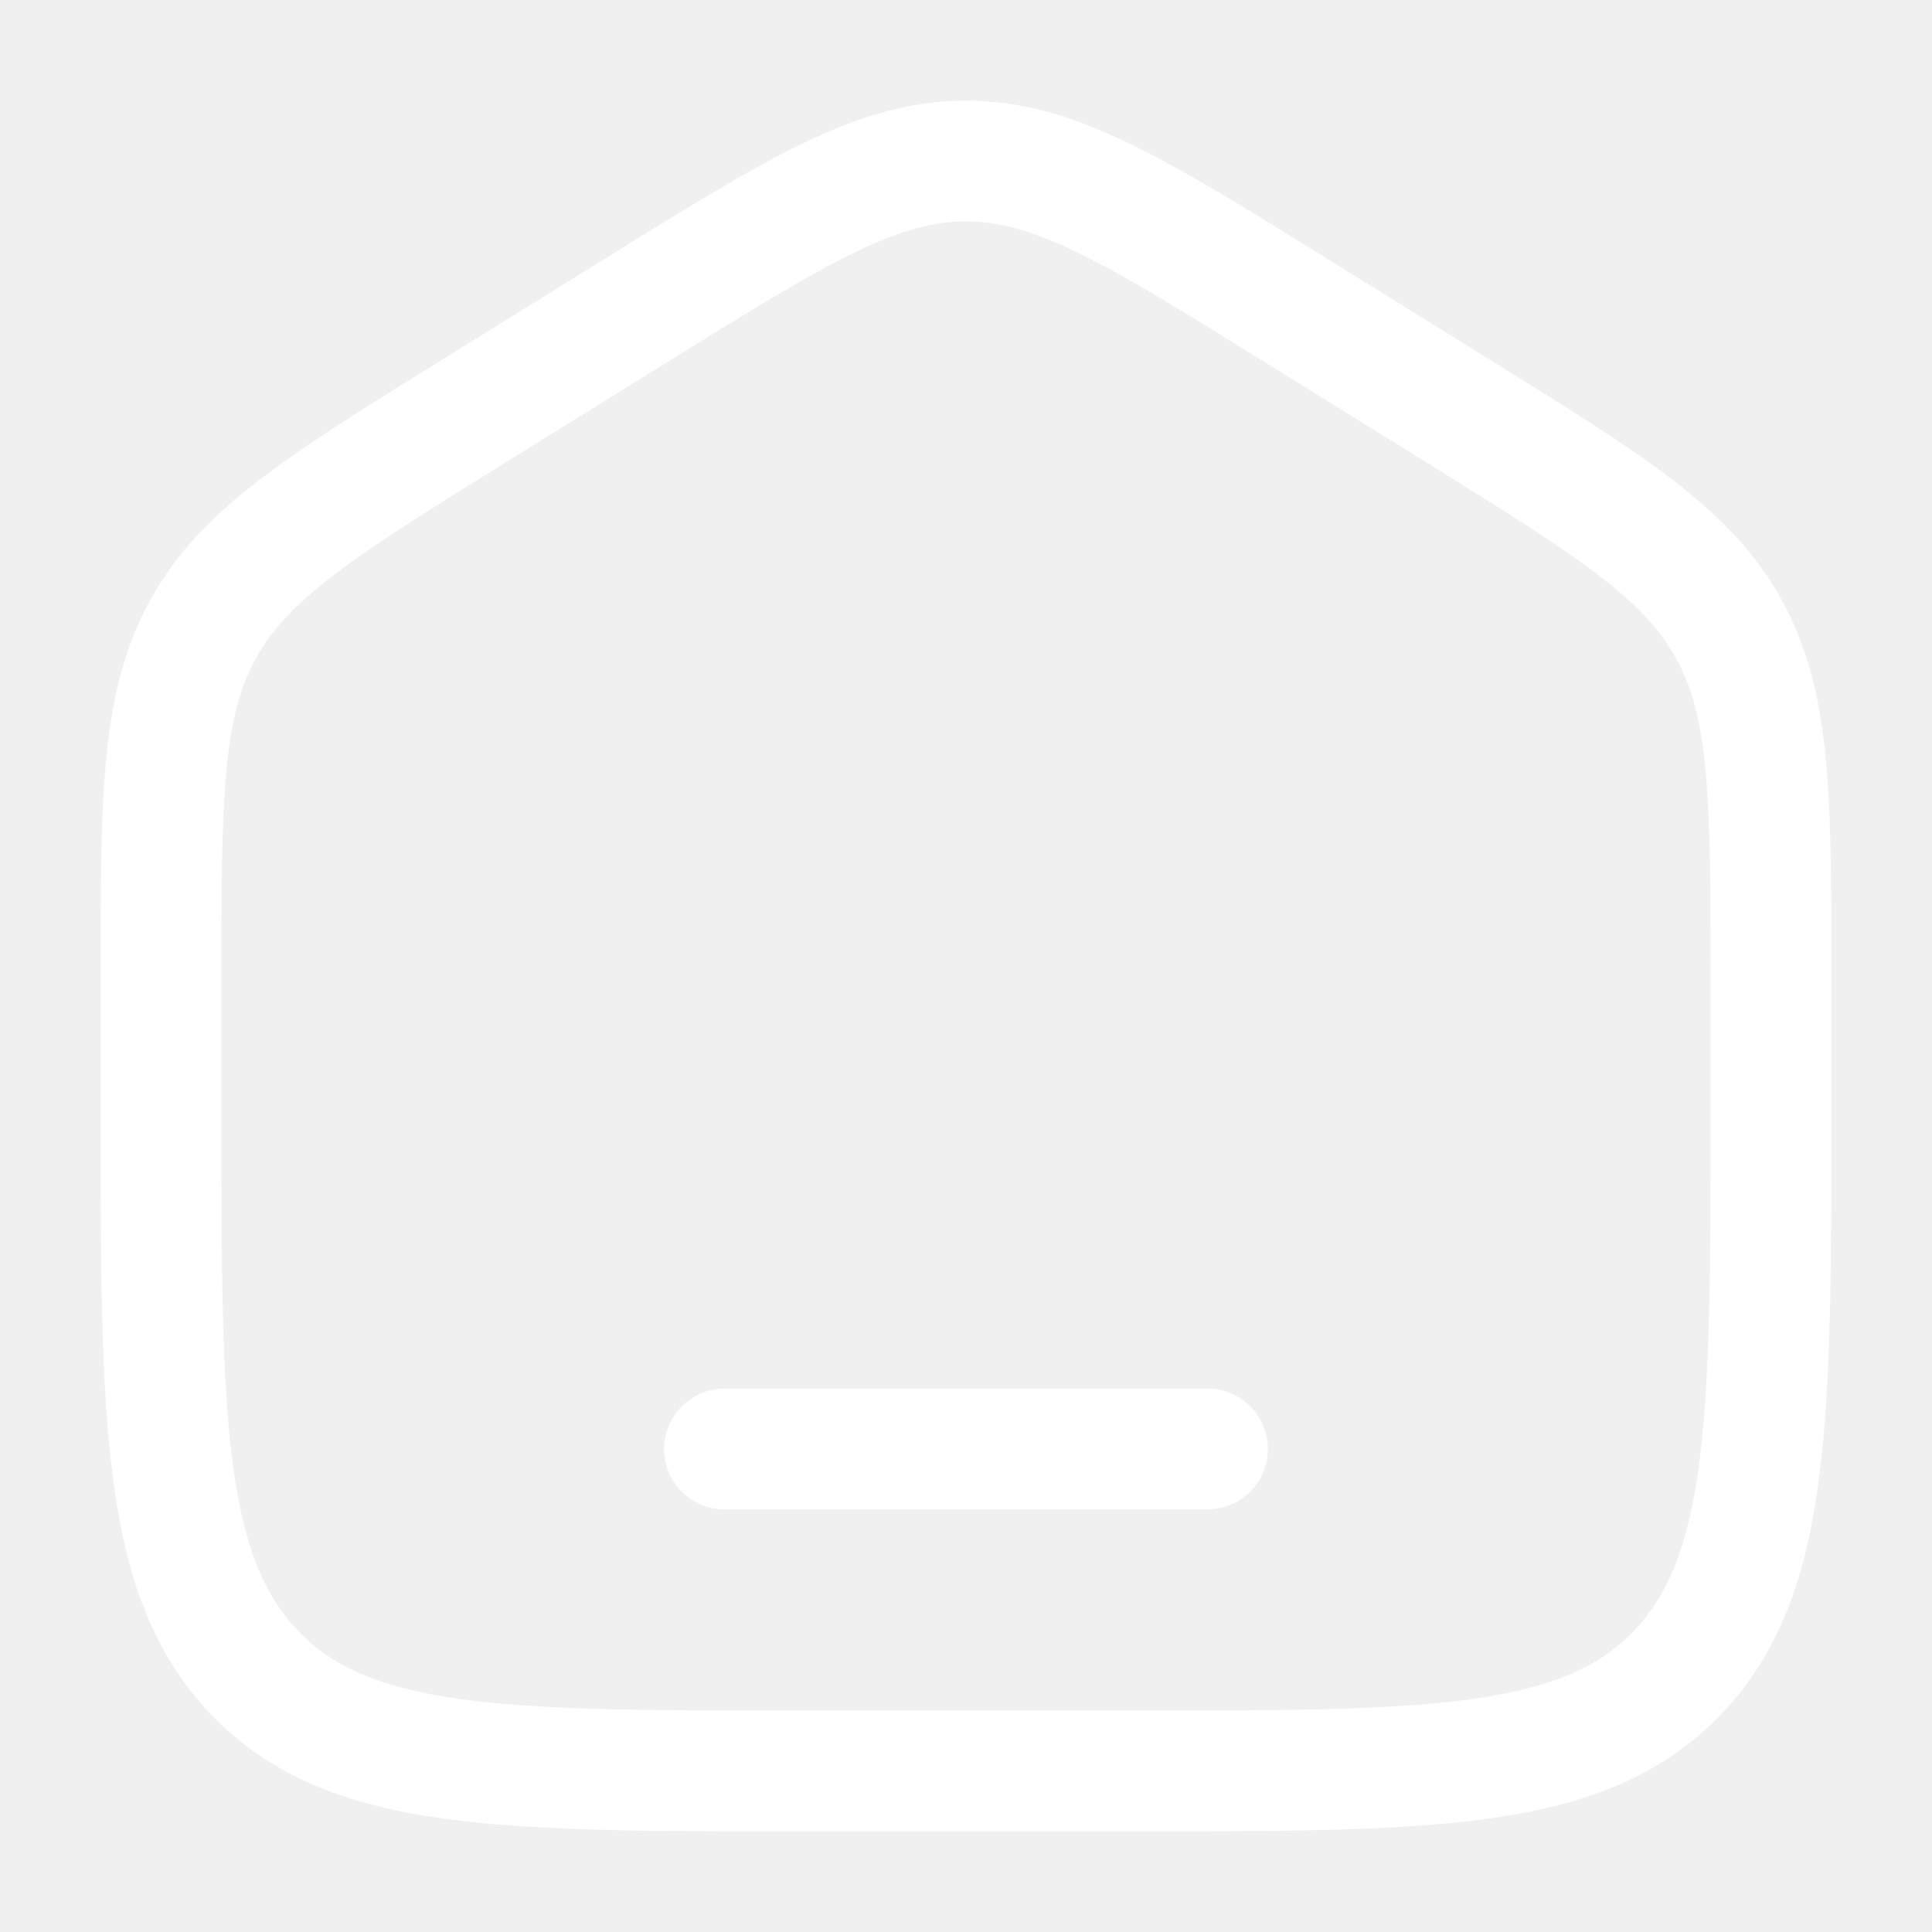
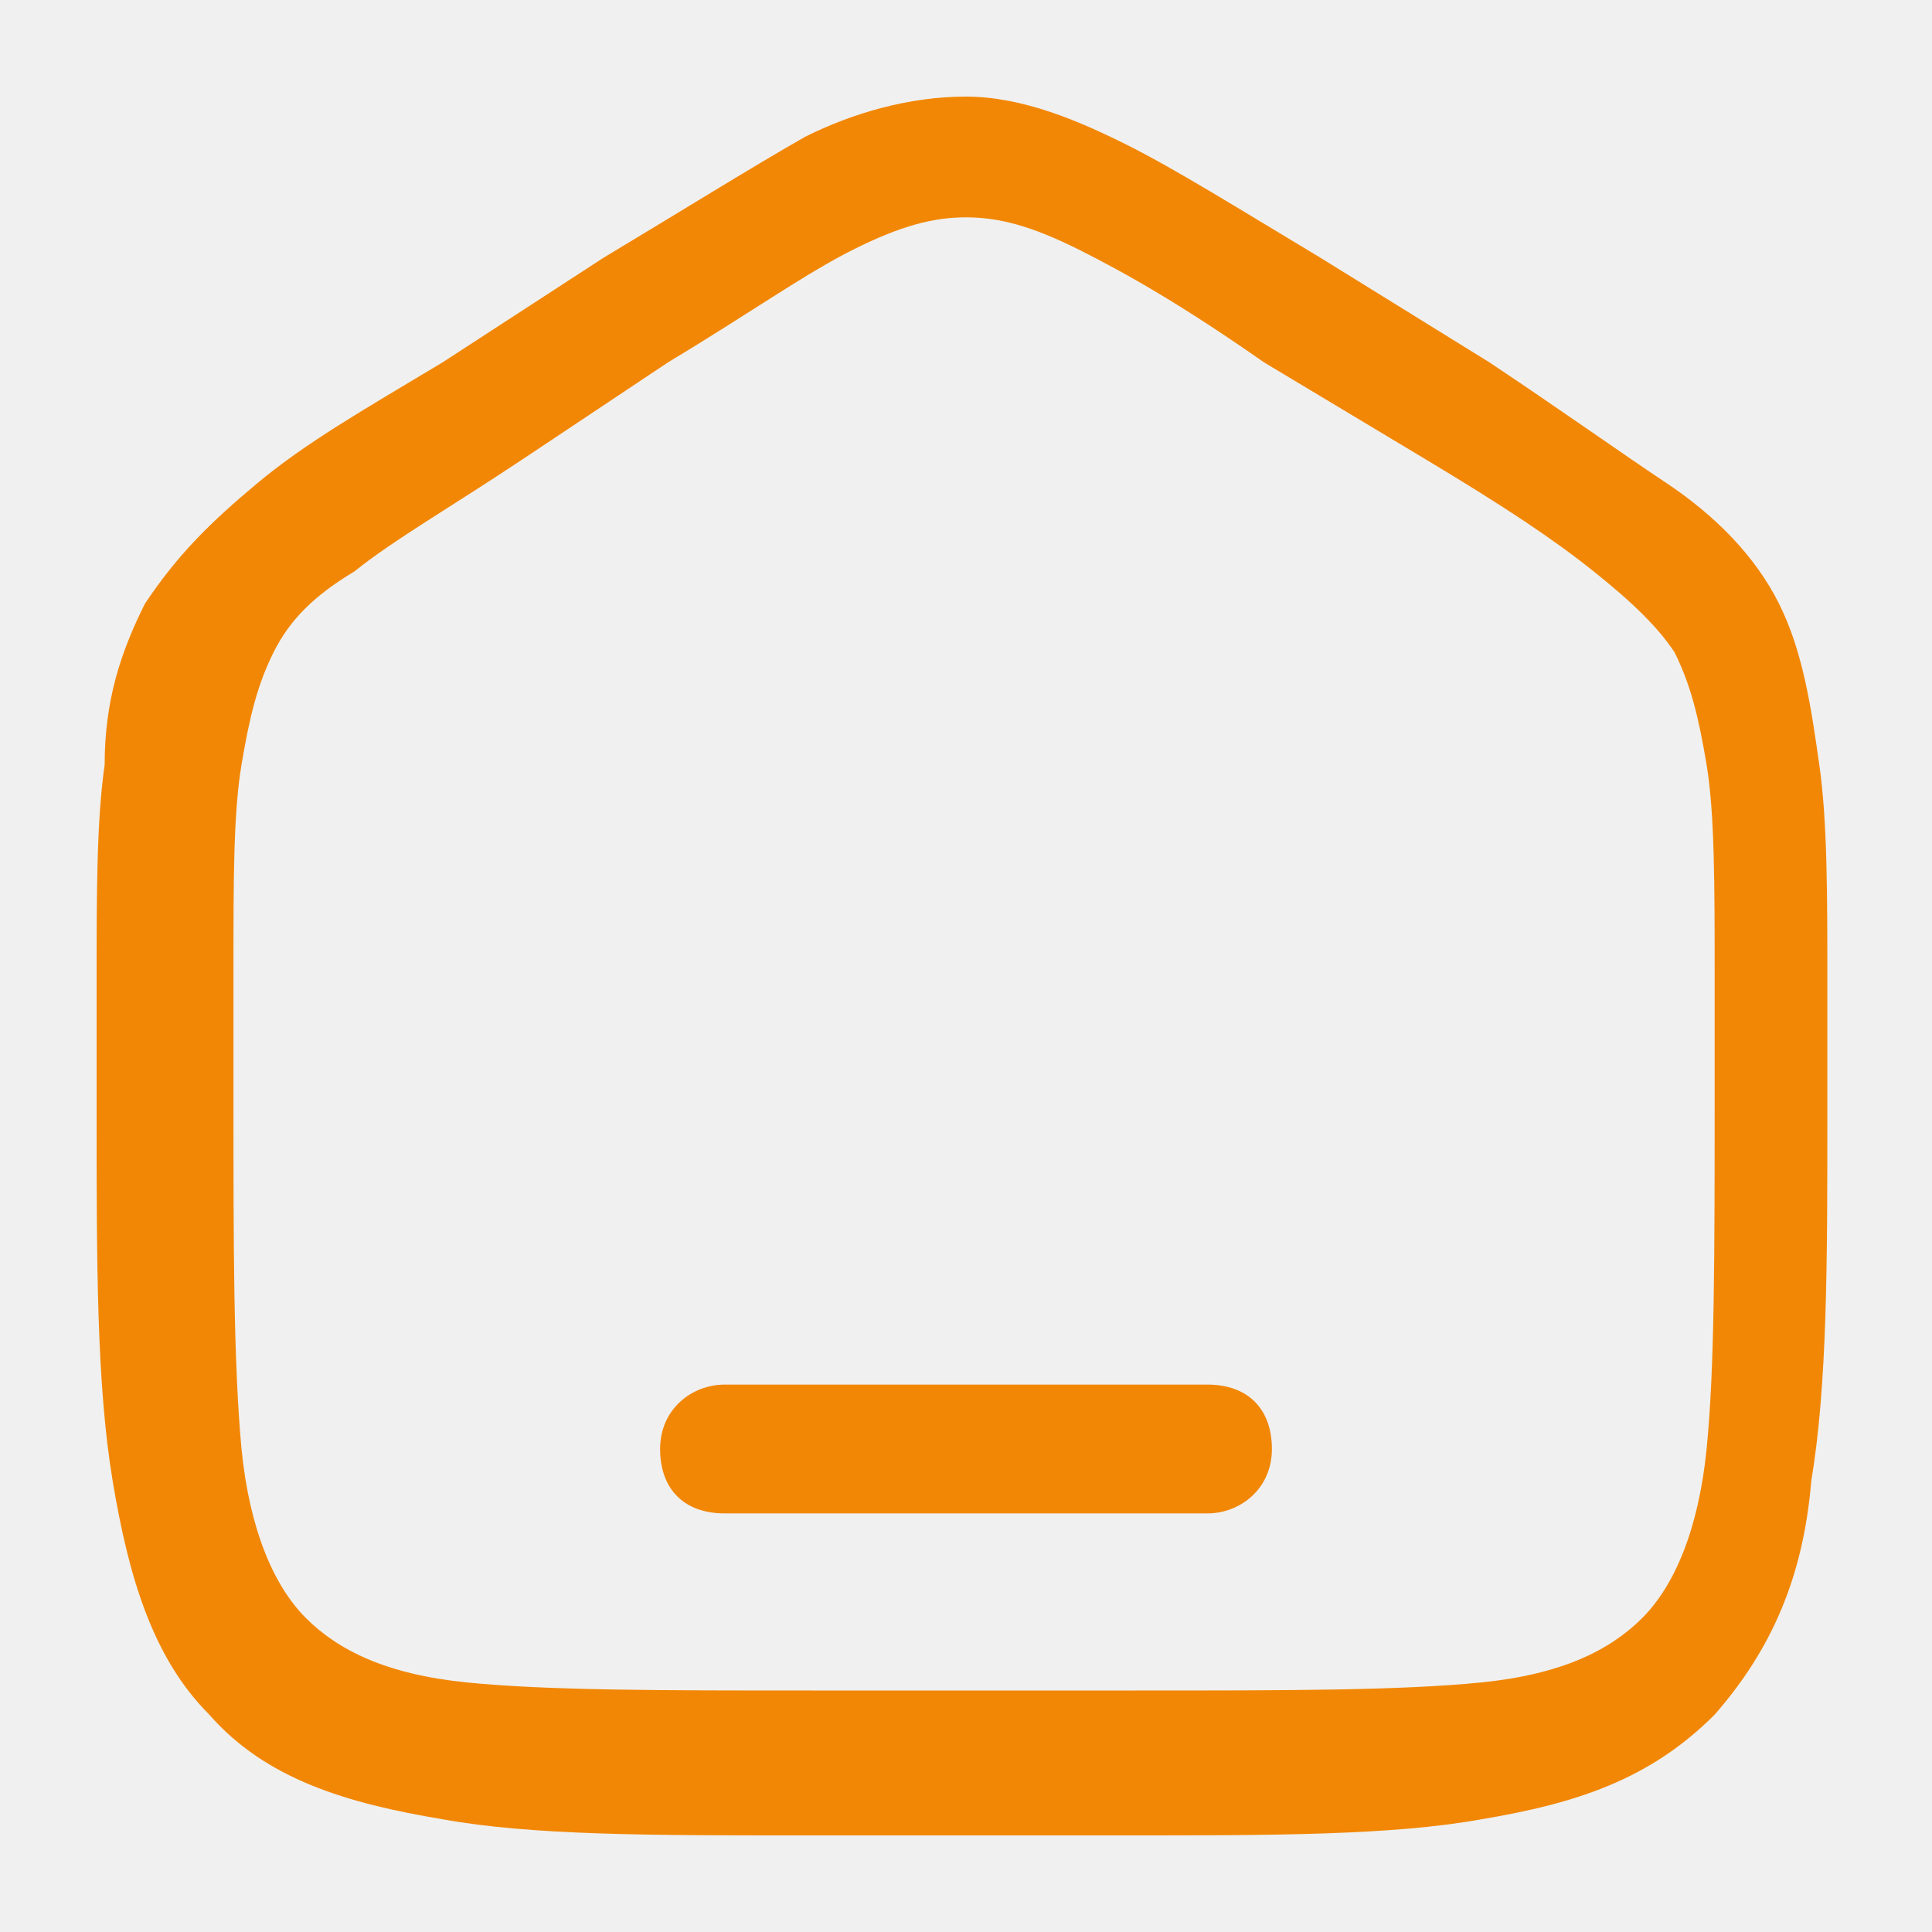
- <svg xmlns="http://www.w3.org/2000/svg" width="24" height="24" viewBox="0 0 24 24" fill="none">
-   <path d="M9 17.25C8.586 17.25 8.25 17.586 8.25 18C8.25 18.414 8.586 18.75 9 18.75H15C15.414 18.75 15.75 18.414 15.75 18C15.75 17.586 15.414 17.25 15 17.25H9Z" fill="white" />
-   <path fill-rule="evenodd" clip-rule="evenodd" d="M12 1.25C11.292 1.25 10.649 1.453 9.951 1.792C9.276 2.12 8.496 2.604 7.523 3.208L5.456 4.491C4.535 5.063 3.797 5.52 3.229 5.956C2.64 6.407 2.188 6.866 1.861 7.463C1.535 8.058 1.389 8.692 1.318 9.441C1.25 10.166 1.25 11.054 1.25 12.167V13.78C1.25 15.684 1.25 17.187 1.403 18.362C1.559 19.567 1.889 20.54 2.632 21.309C3.38 22.082 4.33 22.428 5.508 22.591C6.648 22.75 8.106 22.75 9.942 22.75H14.058C15.894 22.75 17.352 22.75 18.492 22.591C19.669 22.428 20.62 22.082 21.368 21.309C22.111 20.54 22.441 19.567 22.597 18.362C22.75 17.187 22.75 15.684 22.75 13.78V12.167C22.75 11.054 22.75 10.166 22.682 9.441C22.611 8.692 22.465 8.058 22.139 7.463C21.812 6.866 21.36 6.407 20.771 5.956C20.203 5.52 19.465 5.063 18.544 4.491L16.477 3.208C15.504 2.604 14.724 2.12 14.049 1.792C13.351 1.453 12.708 1.25 12 1.25ZM8.28 4.504C9.295 3.874 10.009 3.432 10.607 3.141C11.188 2.858 11.6 2.75 12 2.75C12.4 2.75 12.812 2.858 13.393 3.141C13.991 3.432 14.705 3.874 15.72 4.504L17.721 5.745C18.681 6.342 19.356 6.761 19.859 7.147C20.349 7.522 20.63 7.831 20.823 8.183C21.016 8.536 21.129 8.949 21.188 9.581C21.249 10.229 21.25 11.046 21.25 12.204V13.725C21.25 15.696 21.248 17.101 21.11 18.168C20.974 19.216 20.717 19.824 20.289 20.267C19.865 20.706 19.287 20.966 18.286 21.106C17.26 21.248 15.908 21.25 14 21.25H10C8.092 21.25 6.74 21.248 5.714 21.106C4.713 20.966 4.135 20.706 3.711 20.267C3.283 19.824 3.026 19.216 2.89 18.168C2.751 17.101 2.75 15.696 2.75 13.725V12.204C2.75 11.046 2.751 10.229 2.812 9.581C2.871 8.949 2.984 8.536 3.177 8.183C3.37 7.831 3.651 7.522 4.141 7.147C4.644 6.761 5.319 6.342 6.28 5.745L8.28 4.504Z" fill="white" />
+ <svg xmlns="http://www.w3.org/2000/svg" version="1.1" id="Layer_1" x="0px" y="0px" viewBox="0 0 24 24" style="enable-background:new 0 0 24 24;" xml:space="preserve">
+   <style type="text/css">
+ 	.st0{fill:#F28705;}
+ 	.st1{fill-rule:evenodd;clip-rule:evenodd;fill:#F28705;}
+ </style>
+   <path class="st0" d="M9,17.2c-0.4,0-0.8,0.3-0.8,0.8s0.3,0.8,0.8,0.8h6c0.4,0,0.8-0.3,0.8-0.8s-0.3-0.8-0.8-0.8H9z" />
+   <path class="st1" d="M12,1.2c-0.7,0-1.4,0.2-2,0.5C9.3,2.1,8.5,2.6,7.5,3.2L5.5,4.5C4.5,5.1,3.8,5.5,3.2,6c-0.6,0.5-1,0.9-1.4,1.5  c-0.3,0.6-0.5,1.2-0.5,2c-0.1,0.7-0.1,1.6-0.1,2.7v1.6c0,1.9,0,3.4,0.2,4.6c0.2,1.2,0.5,2.2,1.2,2.9c0.7,0.8,1.7,1.1,2.9,1.3  c1.1,0.2,2.6,0.2,4.4,0.2h4.1c1.8,0,3.3,0,4.4-0.2c1.2-0.2,2.1-0.5,2.9-1.3c0.7-0.8,1.1-1.7,1.2-2.9c0.2-1.2,0.2-2.7,0.2-4.6v-1.6  c0-1.1,0-2-0.1-2.7c-0.1-0.7-0.2-1.4-0.5-2c-0.3-0.6-0.8-1.1-1.4-1.5c-0.6-0.4-1.3-0.9-2.2-1.5l-2.1-1.3c-1-0.6-1.8-1.1-2.4-1.4  C13.4,1.5,12.7,1.2,12,1.2z M8.3,4.5c1-0.6,1.7-1.1,2.3-1.4c0.6-0.3,1-0.4,1.4-0.4s0.8,0.1,1.4,0.4c0.6,0.3,1.3,0.7,2.3,1.4l2,1.2  c1,0.6,1.6,1,2.1,1.4c0.5,0.4,0.8,0.7,1,1c0.2,0.4,0.3,0.8,0.4,1.4c0.1,0.6,0.1,1.5,0.1,2.6v1.5c0,2,0,3.4-0.1,4.4  c-0.1,1-0.4,1.7-0.8,2.1c-0.4,0.4-1,0.7-2,0.8c-1,0.1-2.4,0.1-4.3,0.1h-4c-1.9,0-3.3,0-4.3-0.1c-1-0.1-1.6-0.4-2-0.8  c-0.4-0.4-0.7-1.1-0.8-2.1c-0.1-1.1-0.1-2.5-0.1-4.4v-1.5c0-1.2,0-2,0.1-2.6c0.1-0.6,0.2-1,0.4-1.4c0.2-0.4,0.5-0.7,1-1  c0.5-0.4,1.2-0.8,2.1-1.4L8.3,4.5z" />
</svg>
